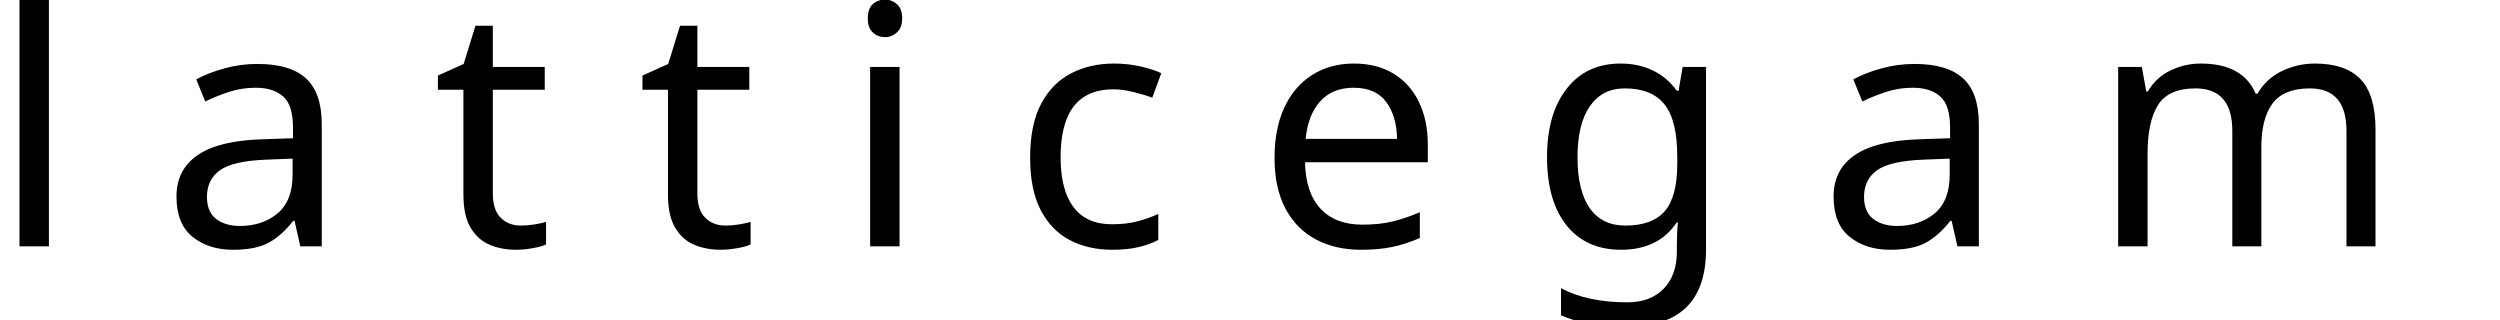
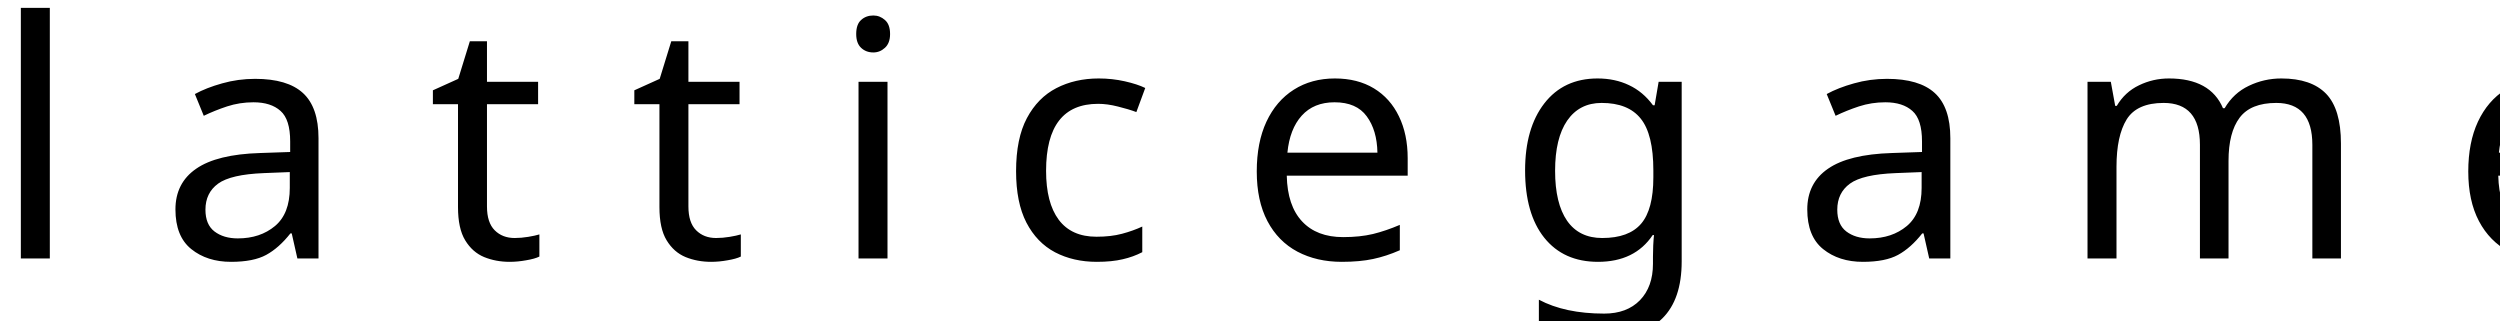
- <svg xmlns="http://www.w3.org/2000/svg" width="84.304mm" height="10.77mm" viewBox="0 0 298.715 38.16" id="svg2" version="1.1">
+ <svg xmlns="http://www.w3.org/2000/svg" version="1.1" id="svg2" viewBox="0 0 303.34 38.887" height="10.975mm" width="85.609mm">
  <defs id="defs4" />
-   <g id="game_title" transform="translate(-197.5547,-222.3763)">
-     <flowRoot xml:space="preserve" id="flowRoot4354" style="font-style:normal;font-variant:normal;font-weight:normal;font-stretch:normal;font-size:40px;line-height:125%;font-family:'Bitstream Charter';-inkscape-font-specification:'Bitstream Charter';text-align:start;letter-spacing:0px;word-spacing:0px;writing-mode:lr-tb;text-anchor:start;fill:#000000;fill-opacity:1;stroke:none;stroke-width:1px;stroke-linecap:butt;stroke-linejoin:miter;stroke-opacity:1">
+   <g transform="translate(-197.3536,-220.4491)" id="game_title">
+     <flowRoot style="font-style:normal;font-variant:normal;font-weight:normal;font-stretch:normal;font-size:40px;line-height:125%;font-family:'Playfair Display';-inkscape-font-specification:'Playfair Display';text-align:start;letter-spacing:0px;word-spacing:0px;writing-mode:lr-tb;text-anchor:start;fill:#000000;fill-opacity:1;stroke:none;stroke-width:1px;stroke-linecap:butt;stroke-linejoin:miter;stroke-opacity:1" id="flowRoot4354" xml:space="preserve">
      <flowRegion id="flowRegion4356">
-         <rect id="rect4358" width="139.401" height="155.563" x="553.564" y="162.418" />
+         <rect style="font-style:normal;font-variant:normal;font-weight:normal;font-stretch:normal;font-family:'Playfair Display';-inkscape-font-specification:'Playfair Display'" y="162.418" x="553.564" height="155.563" width="139.401" id="rect4358" />
      </flowRegion>
      <flowPara id="flowPara4360" />
    </flowRoot>
-     <text xml:space="preserve" style="font-style:normal;font-variant:normal;font-weight:normal;font-stretch:normal;font-size:40px;line-height:125%;font-family:'Bitstream Charter';-inkscape-font-specification:'Bitstream Charter';text-align:start;letter-spacing:0px;word-spacing:0px;writing-mode:lr-tb;text-anchor:start;fill:#000000;fill-opacity:1;stroke:none;stroke-width:1px;stroke-linecap:butt;stroke-linejoin:miter;stroke-opacity:1" x="196.475" y="251.816" id="text4384">
-       <tspan id="tspan4386" x="196.475" y="251.816" dx="0" style="letter-spacing:10px;fill:#000000">latticegame</tspan>
+     <text id="text4384" y="251.816" x="196.475" style="font-style:normal;font-variant:normal;font-weight:normal;font-stretch:normal;font-size:40px;line-height:125%;font-family:'Playfair Display';-inkscape-font-specification:'Playfair Display';text-align:start;letter-spacing:0px;word-spacing:0px;writing-mode:lr-tb;text-anchor:start;fill:#000000;fill-opacity:1;stroke:none;stroke-width:1px;stroke-linecap:butt;stroke-linejoin:miter;stroke-opacity:1" xml:space="preserve">
+       <tspan style="font-style:normal;font-variant:normal;font-weight:normal;font-stretch:normal;font-family:'Playfair Display';-inkscape-font-specification:'Playfair Display';letter-spacing:10px;fill:#000000" dx="0" y="251.816" x="196.475" id="tspan4386">latticegame</tspan>
    </text>
  </g>
</svg>
